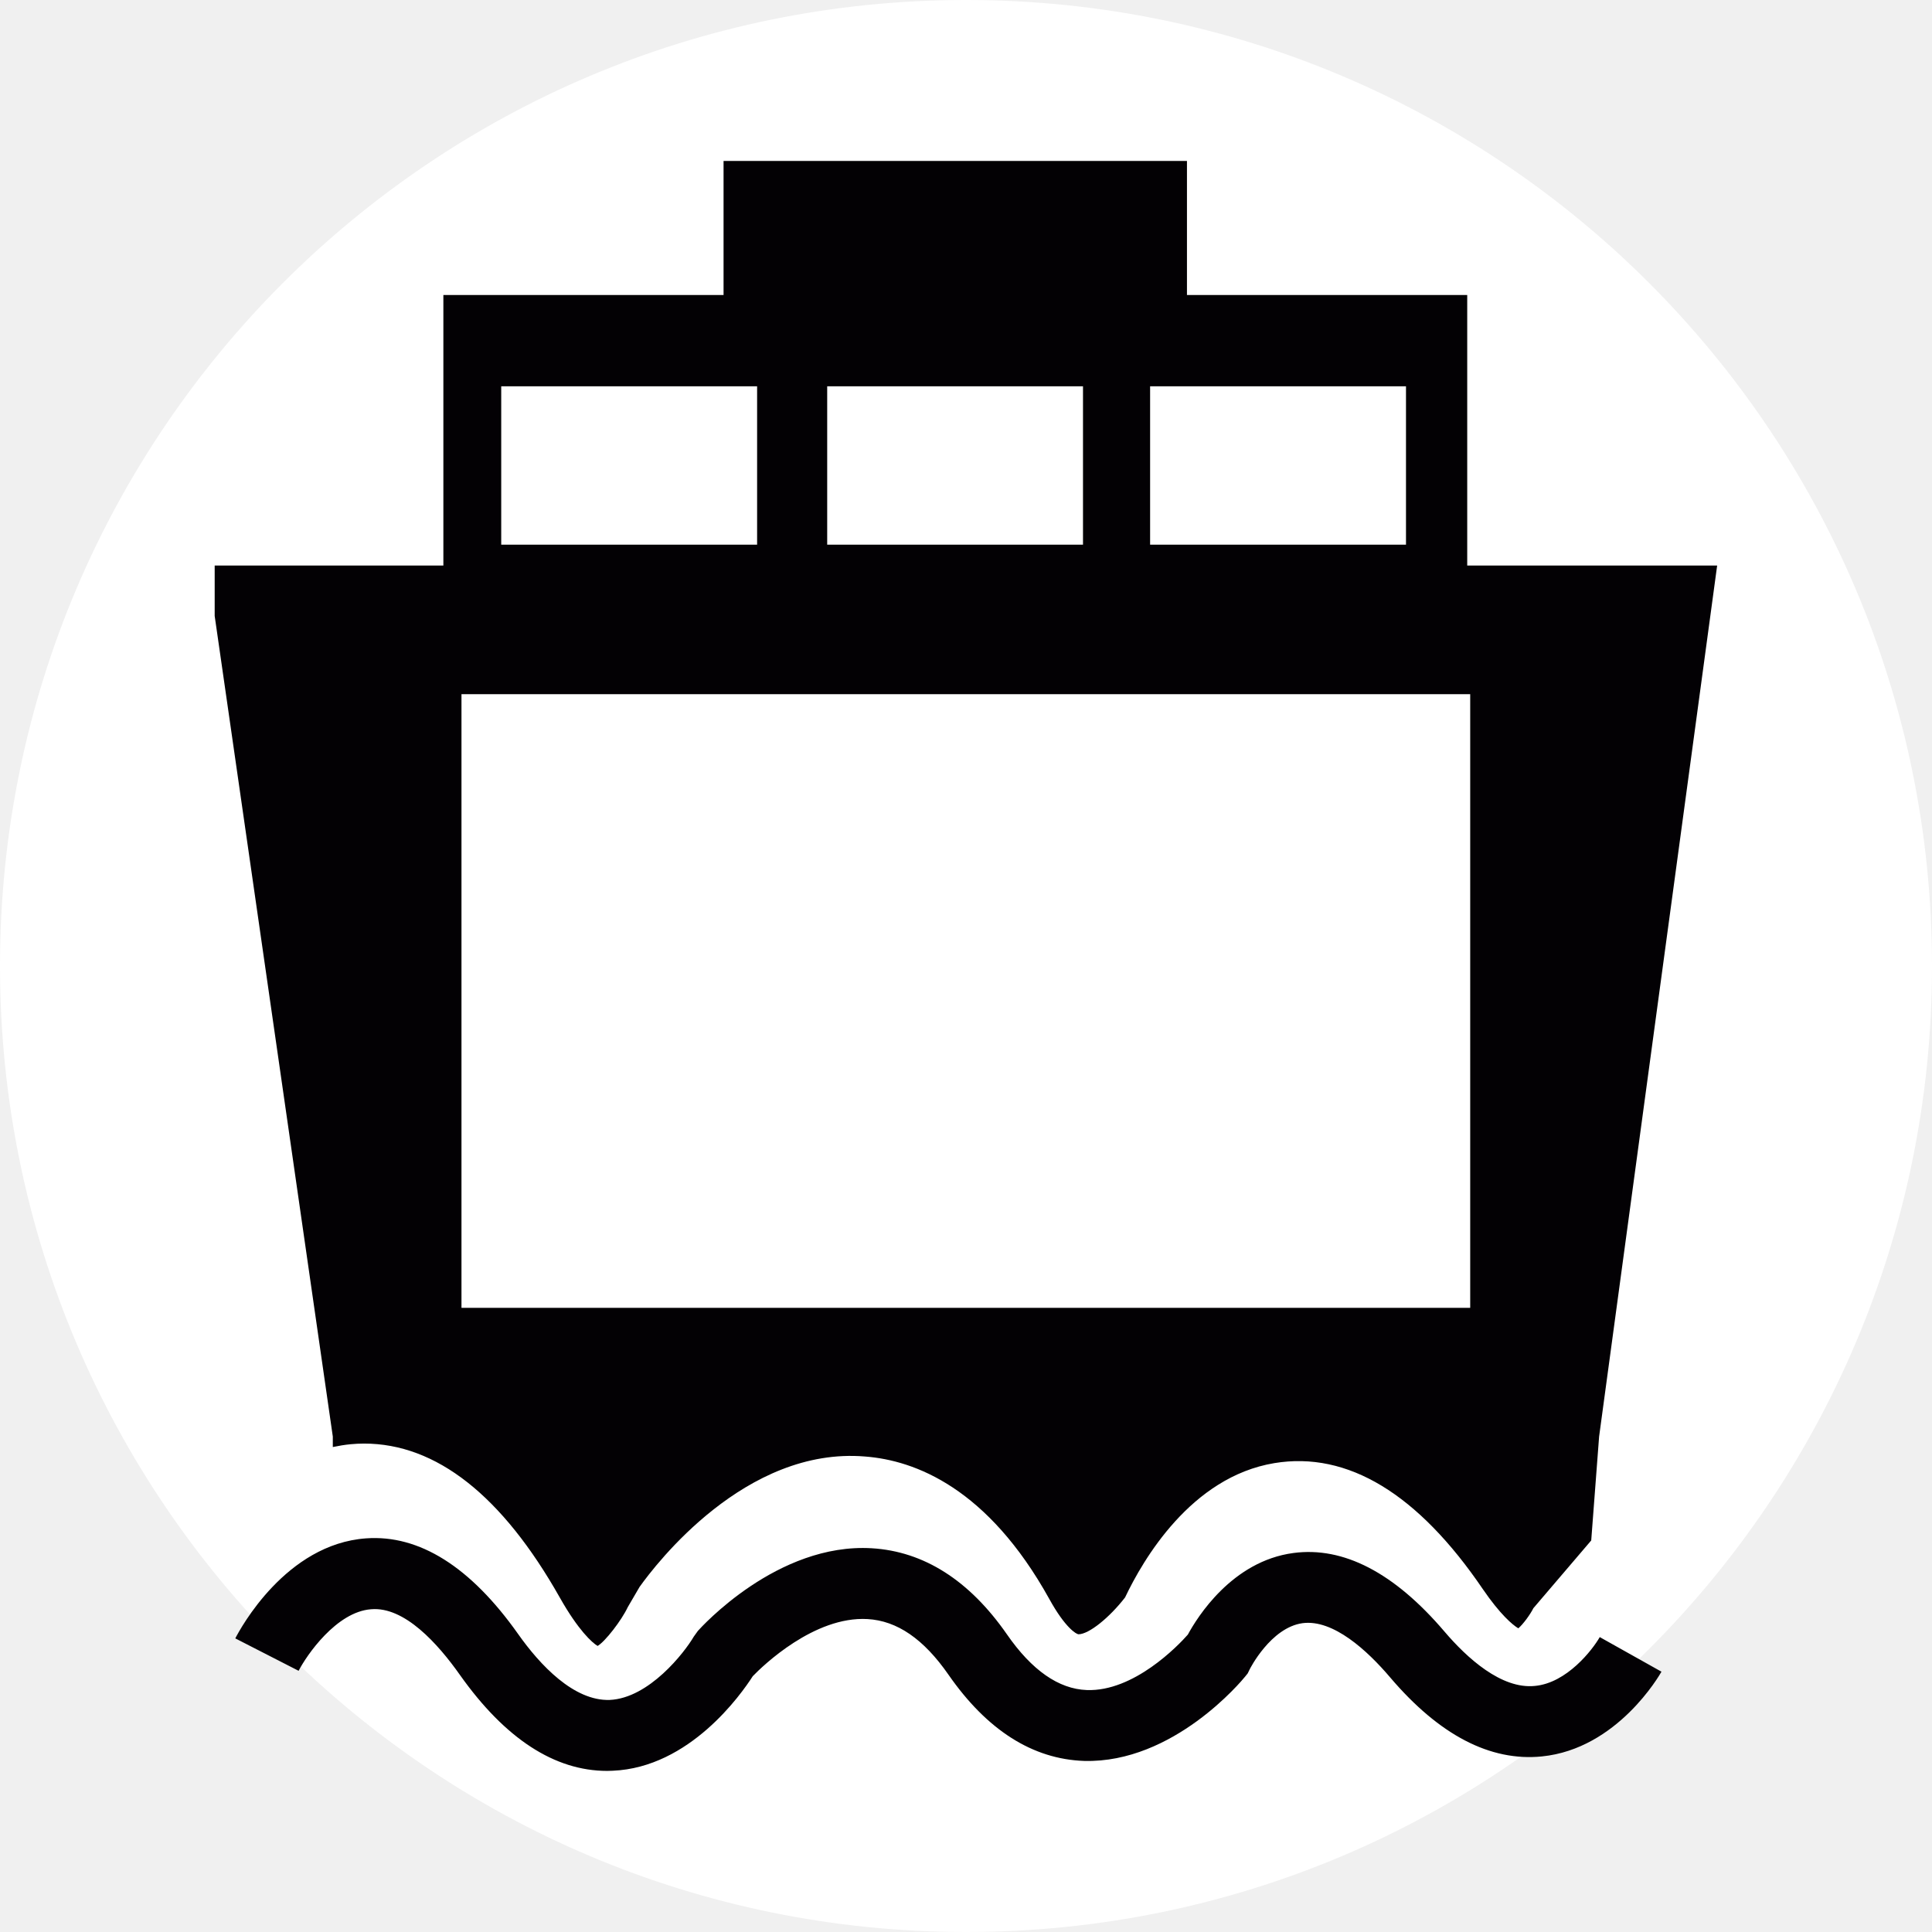
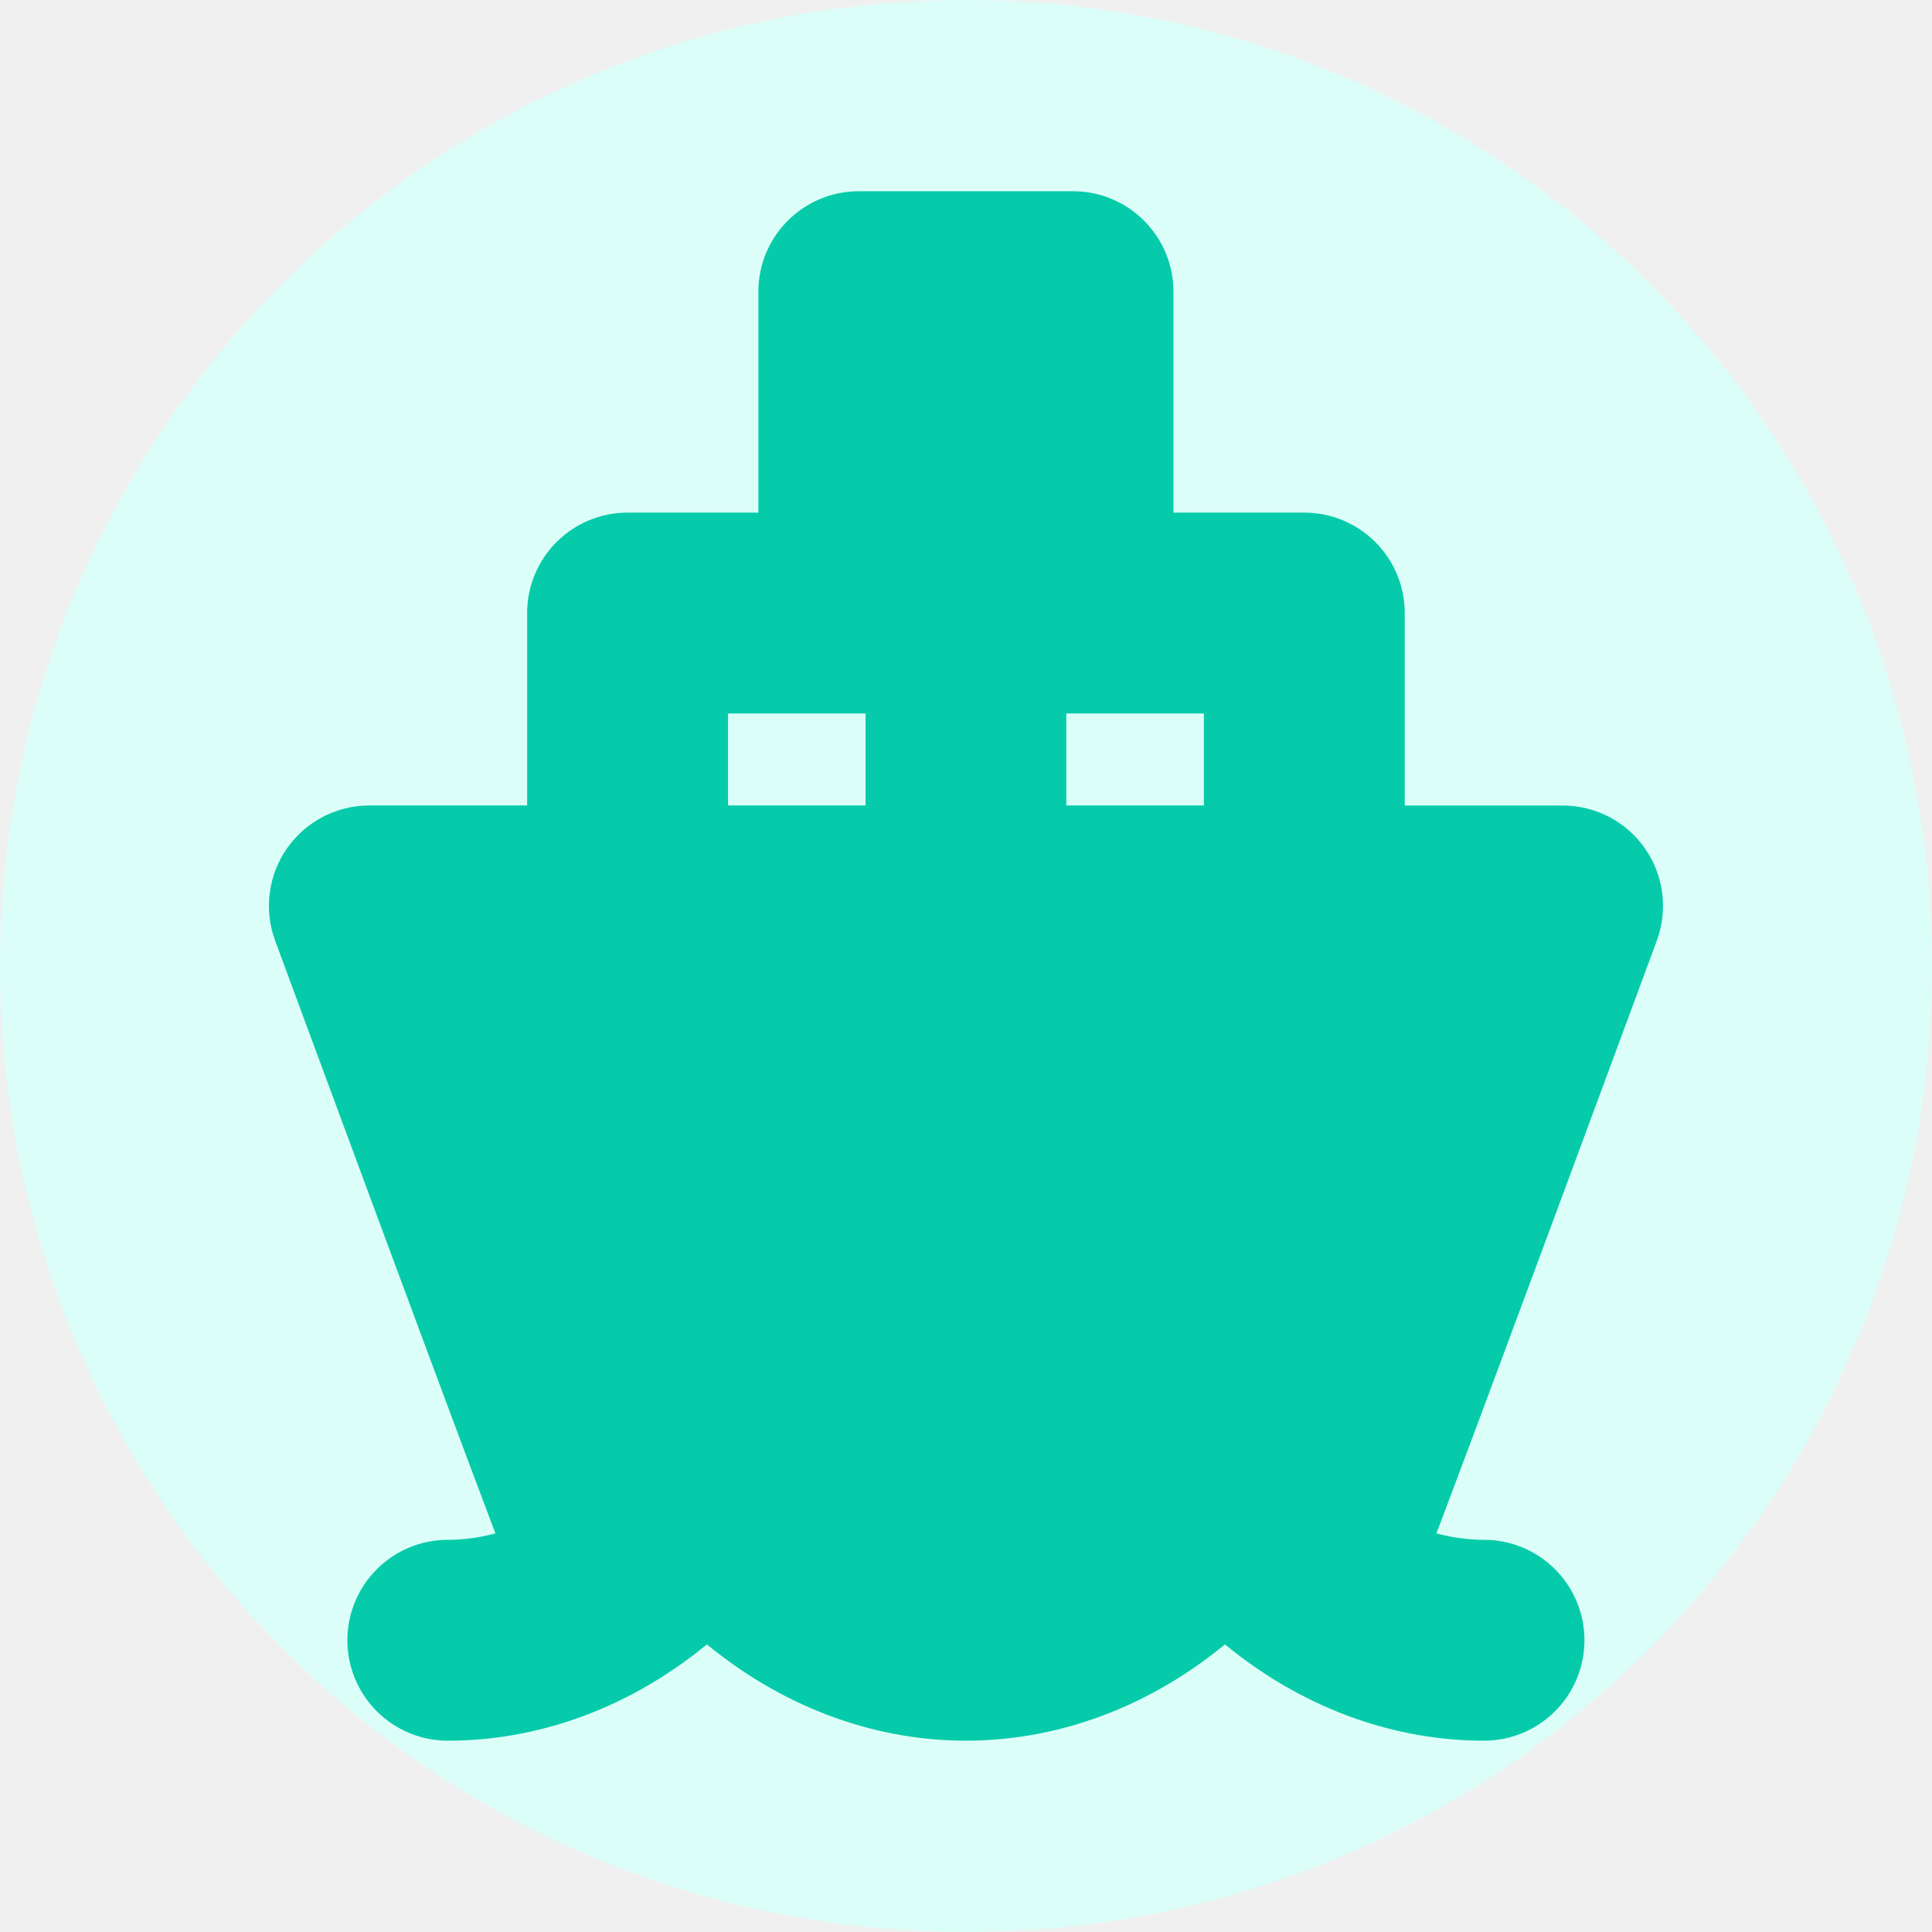
- <svg xmlns="http://www.w3.org/2000/svg" height="64px" width="64px" version="1.1" id="Capa_1" viewBox="-2 -2 24.01 24.01" xml:space="preserve" fill="#000000">
+ <svg xmlns="http://www.w3.org/2000/svg" fill="#06cbaa" version="1.1" id="Capa_1" width="64px" height="64px" viewBox="-5.26 -5.26 48.09 48.09" xml:space="preserve" stroke="#06cbaa">
  <g id="SVGRepo_bgCarrier" stroke-width="0">
-     <rect x="-2" y="-2" width="24.01" height="24.01" rx="12.005" fill="#ffffff" strokewidth="0" />
+     <rect x="-5.26" y="-5.26" width="48.09" height="48.09" rx="24.045" fill="#dcfef8" strokewidth="0" />
  </g>
  <g id="SVGRepo_tracerCarrier" stroke-linecap="round" stroke-linejoin="round" />
  <g id="SVGRepo_iconCarrier">
    <g>
      <g>
-         <path style="fill:#030104;" d="M17.881,18.345c-0.09,0.158-0.409,0.571-0.807,0.607c-0.415,0.042-0.842-0.346-1.123-0.676 c-0.624-0.732-1.256-1.059-1.877-0.976c-0.763,0.101-1.196,0.8-1.312,1.014c-0.12,0.137-0.673,0.712-1.257,0.689 c-0.348-0.013-0.682-0.245-0.992-0.693c-0.466-0.67-1.031-1.03-1.679-1.069c-1.173-0.07-2.121,0.983-2.161,1.027l-0.051,0.071 c-0.115,0.197-0.555,0.765-1.045,0.787c-0.446,0.015-0.867-0.435-1.138-0.819c-0.591-0.836-1.229-1.237-1.89-1.189 c-0.996,0.071-1.563,1.123-1.625,1.243l0.787,0.403c0.097-0.189,0.469-0.734,0.901-0.765c0.414-0.036,0.83,0.428,1.105,0.818 c0.561,0.791,1.175,1.191,1.829,1.191c0.022,0,0.046-0.001,0.068-0.002c0.958-0.04,1.598-0.952,1.741-1.175 c0.125-0.13,0.765-0.748,1.426-0.71c0.369,0.021,0.698,0.248,1.006,0.691c0.478,0.688,1.044,1.05,1.686,1.072 c1.112,0.03,1.964-1.002,2-1.047l0.033-0.041l0.023-0.047c0.002-0.006,0.263-0.523,0.659-0.577c0.38-0.05,0.803,0.338,1.089,0.675 c0.609,0.715,1.242,1.046,1.885,0.981c0.938-0.094,1.464-1.014,1.486-1.053L17.881,18.345z" />
-         <path style="fill:#030104;" d="M2.524,15.94c0.898,0,1.718,0.646,2.436,1.919c0.225,0.398,0.399,0.557,0.467,0.596 c0.093-0.054,0.297-0.317,0.375-0.483l0.146-0.25c0.201-0.282,1.317-1.746,2.804-1.621c0.623,0.048,1.524,0.393,2.288,1.77 c0.198,0.36,0.337,0.438,0.363,0.439c0.129,0,0.385-0.207,0.579-0.458c0.221-0.465,0.818-1.497,1.855-1.669 c0.912-0.151,1.786,0.382,2.591,1.566c0.214,0.313,0.37,0.445,0.441,0.487c0.062-0.053,0.15-0.175,0.187-0.25l0.719-0.842 l0.098-1.291L19.34,5.028h-3.106V1.666h-3.483V0H6.992v1.666H3.51v3.362H0.668v0.627l1.468,10.198v0.13 c0.073-0.015,0.147-0.028,0.224-0.035C2.414,15.943,2.469,15.94,2.524,15.94z M12.293,2.801h3.18v1.968h-3.18 C12.293,4.769,12.293,2.801,12.293,2.801z M8.28,2.801h3.179v1.968H8.28V2.801z M4.229,2.801h3.18v1.968h-3.18 C4.229,4.769,4.229,2.801,4.229,2.801z M16.271,14.253H3.735V6.627h12.536V14.253z" />
+         <path d="M35.512,17.978c0.226-0.614,0.136-1.298-0.237-1.834c-0.374-0.536-0.985-0.854-1.641-0.854h-4.428V10c0-1.104-0.896-2-2-2 h-3.757V2c0-1.104-0.896-2-2-2h-5.332c-1.104,0-2,0.896-2,2v6h-3.756c-1.104,0-2,0.896-2,2v5.289H3.934 c-0.652,0-1.266,0.318-1.64,0.854s-0.463,1.22-0.238,1.834c0,0,5.577,15.102,5.677,15.24c-0.597,0.228-1.215,0.351-1.846,0.351 c-1.104,0-2,0.895-2,2c0,1.104,0.896,2,2,2c2.333,0,4.594-0.91,6.449-2.554c1.854,1.644,4.116,2.554,6.448,2.554 c2.331,0,4.593-0.91,6.447-2.554c1.854,1.644,4.115,2.554,6.448,2.554c1.104,0,2-0.896,2-2c0-1.105-0.896-2-2-2 c-0.631,0-1.25-0.123-1.846-0.351C29.933,33.079,35.512,17.978,35.512,17.978z M25.206,12v3.289h-4.424V12H25.206z M12.362,12 h4.423v3.289h-4.423V12z" />
      </g>
    </g>
  </g>
</svg>
